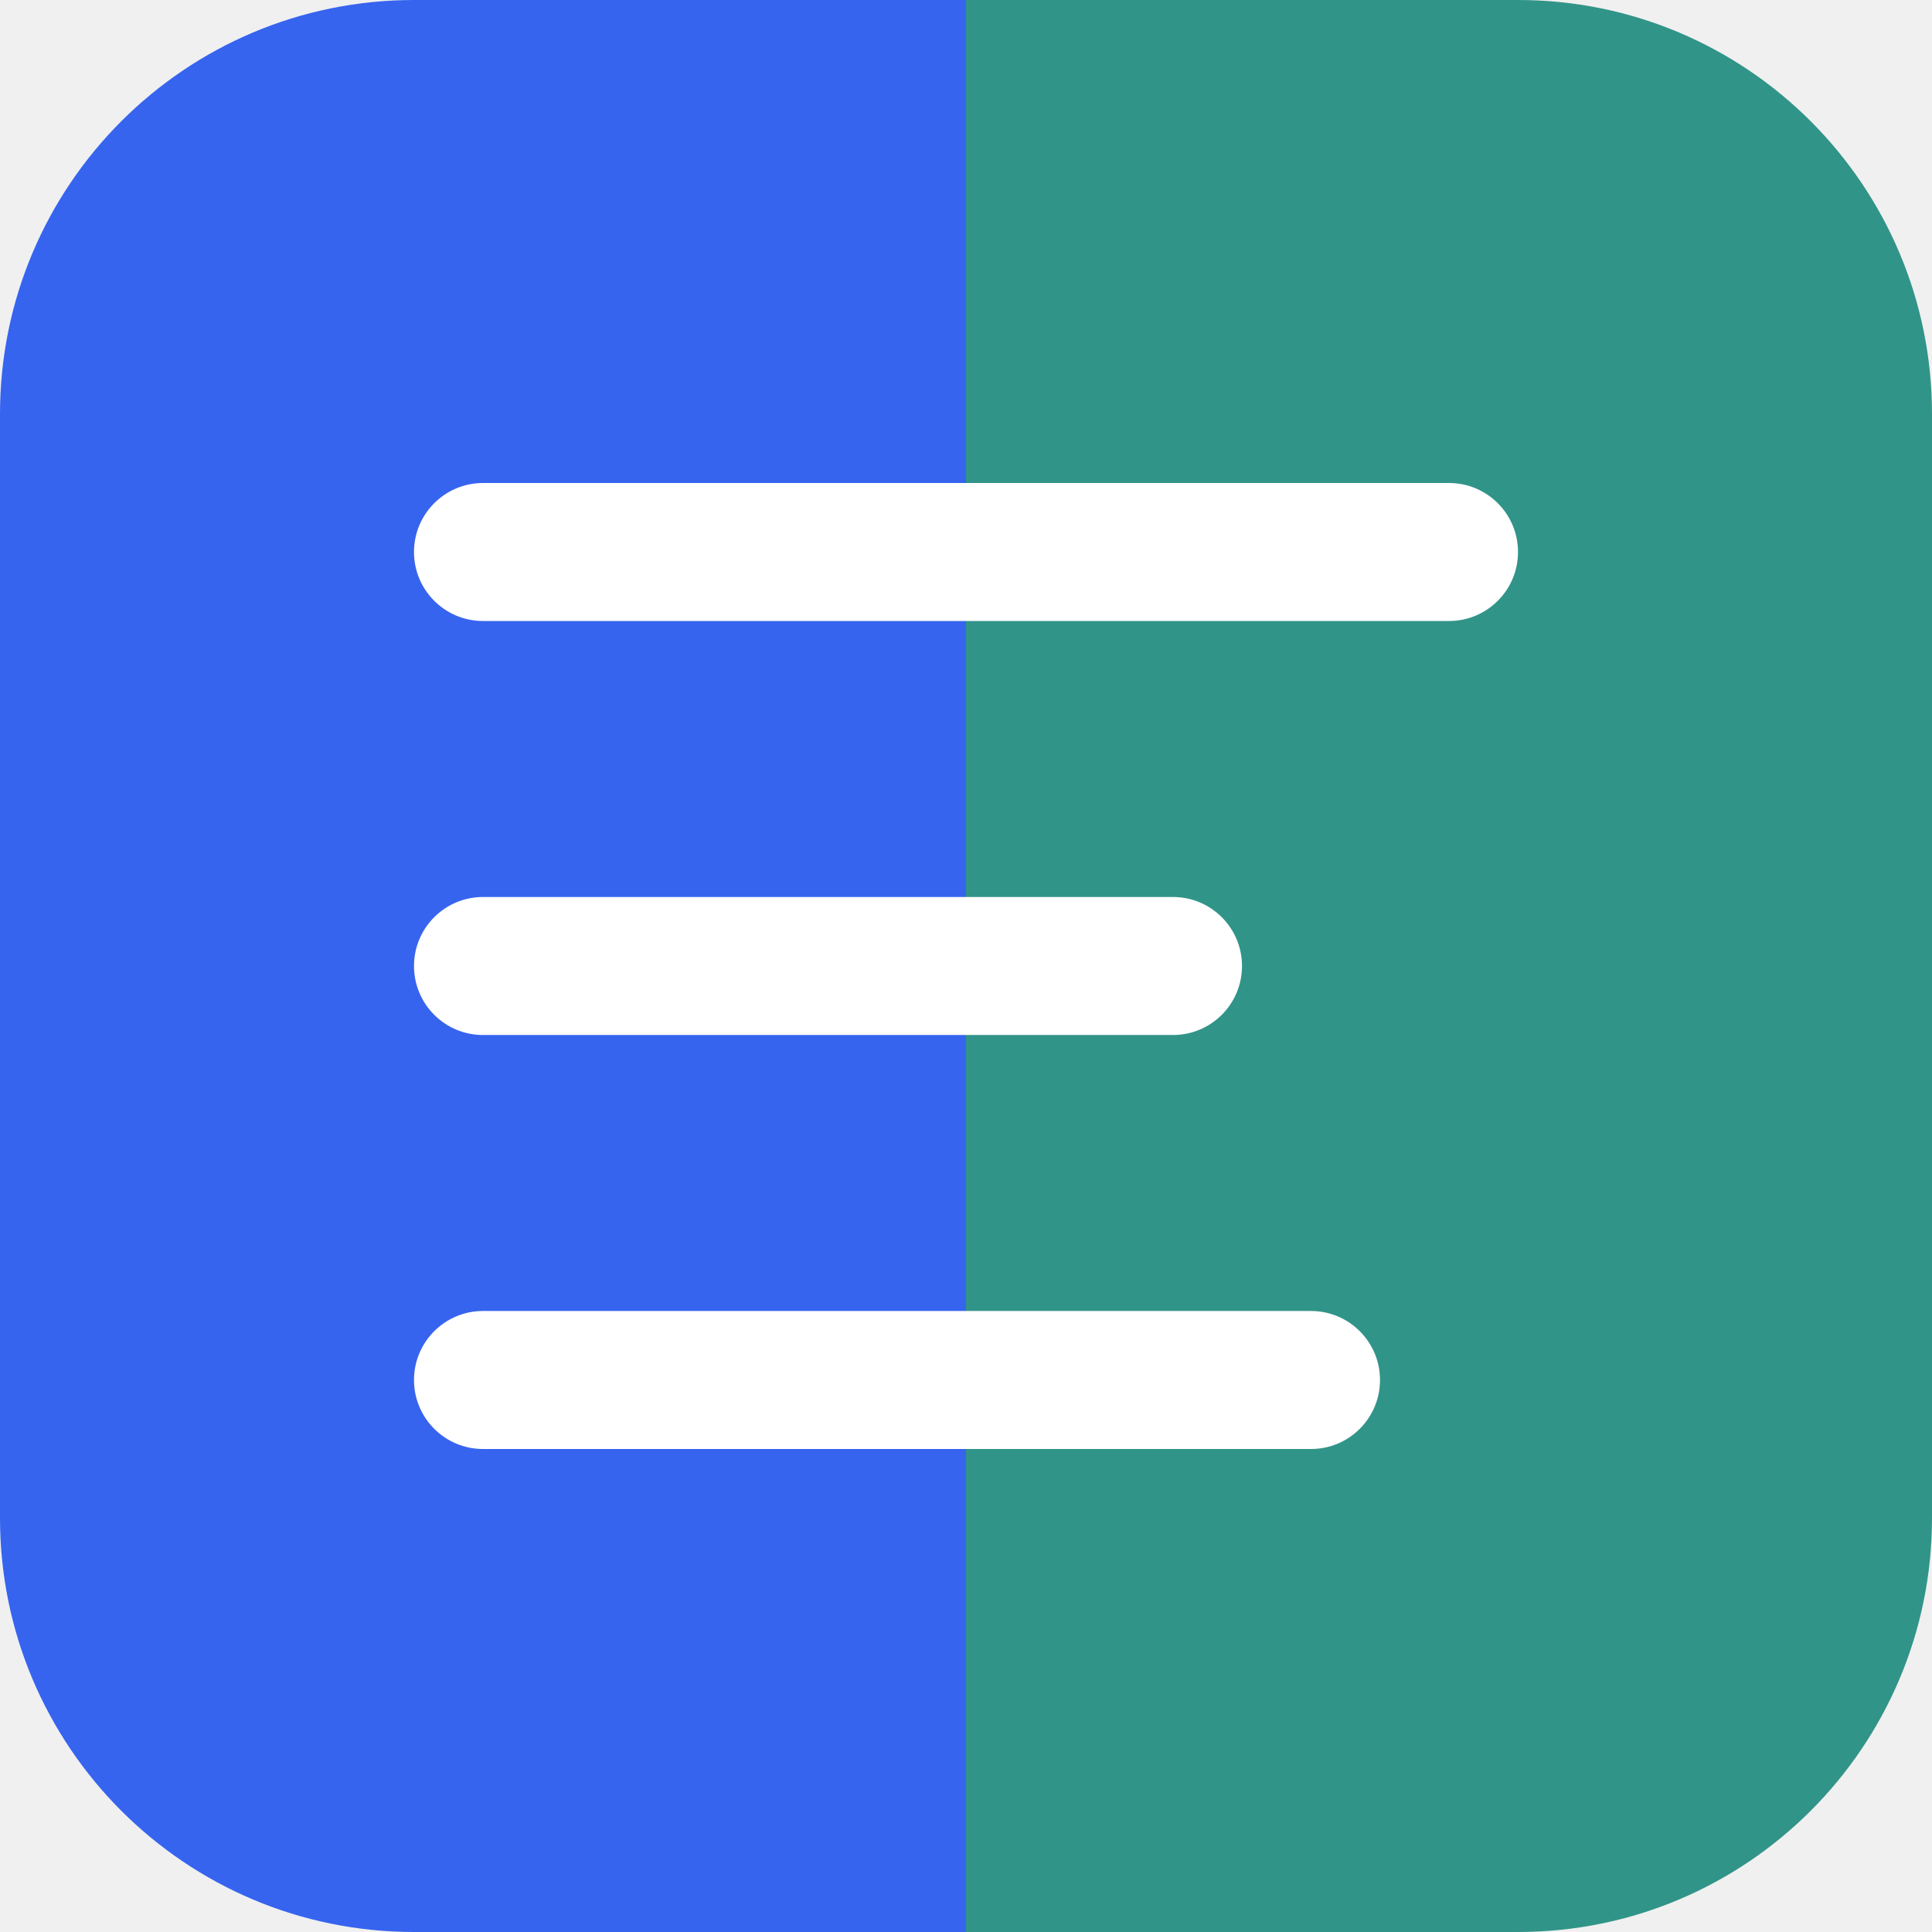
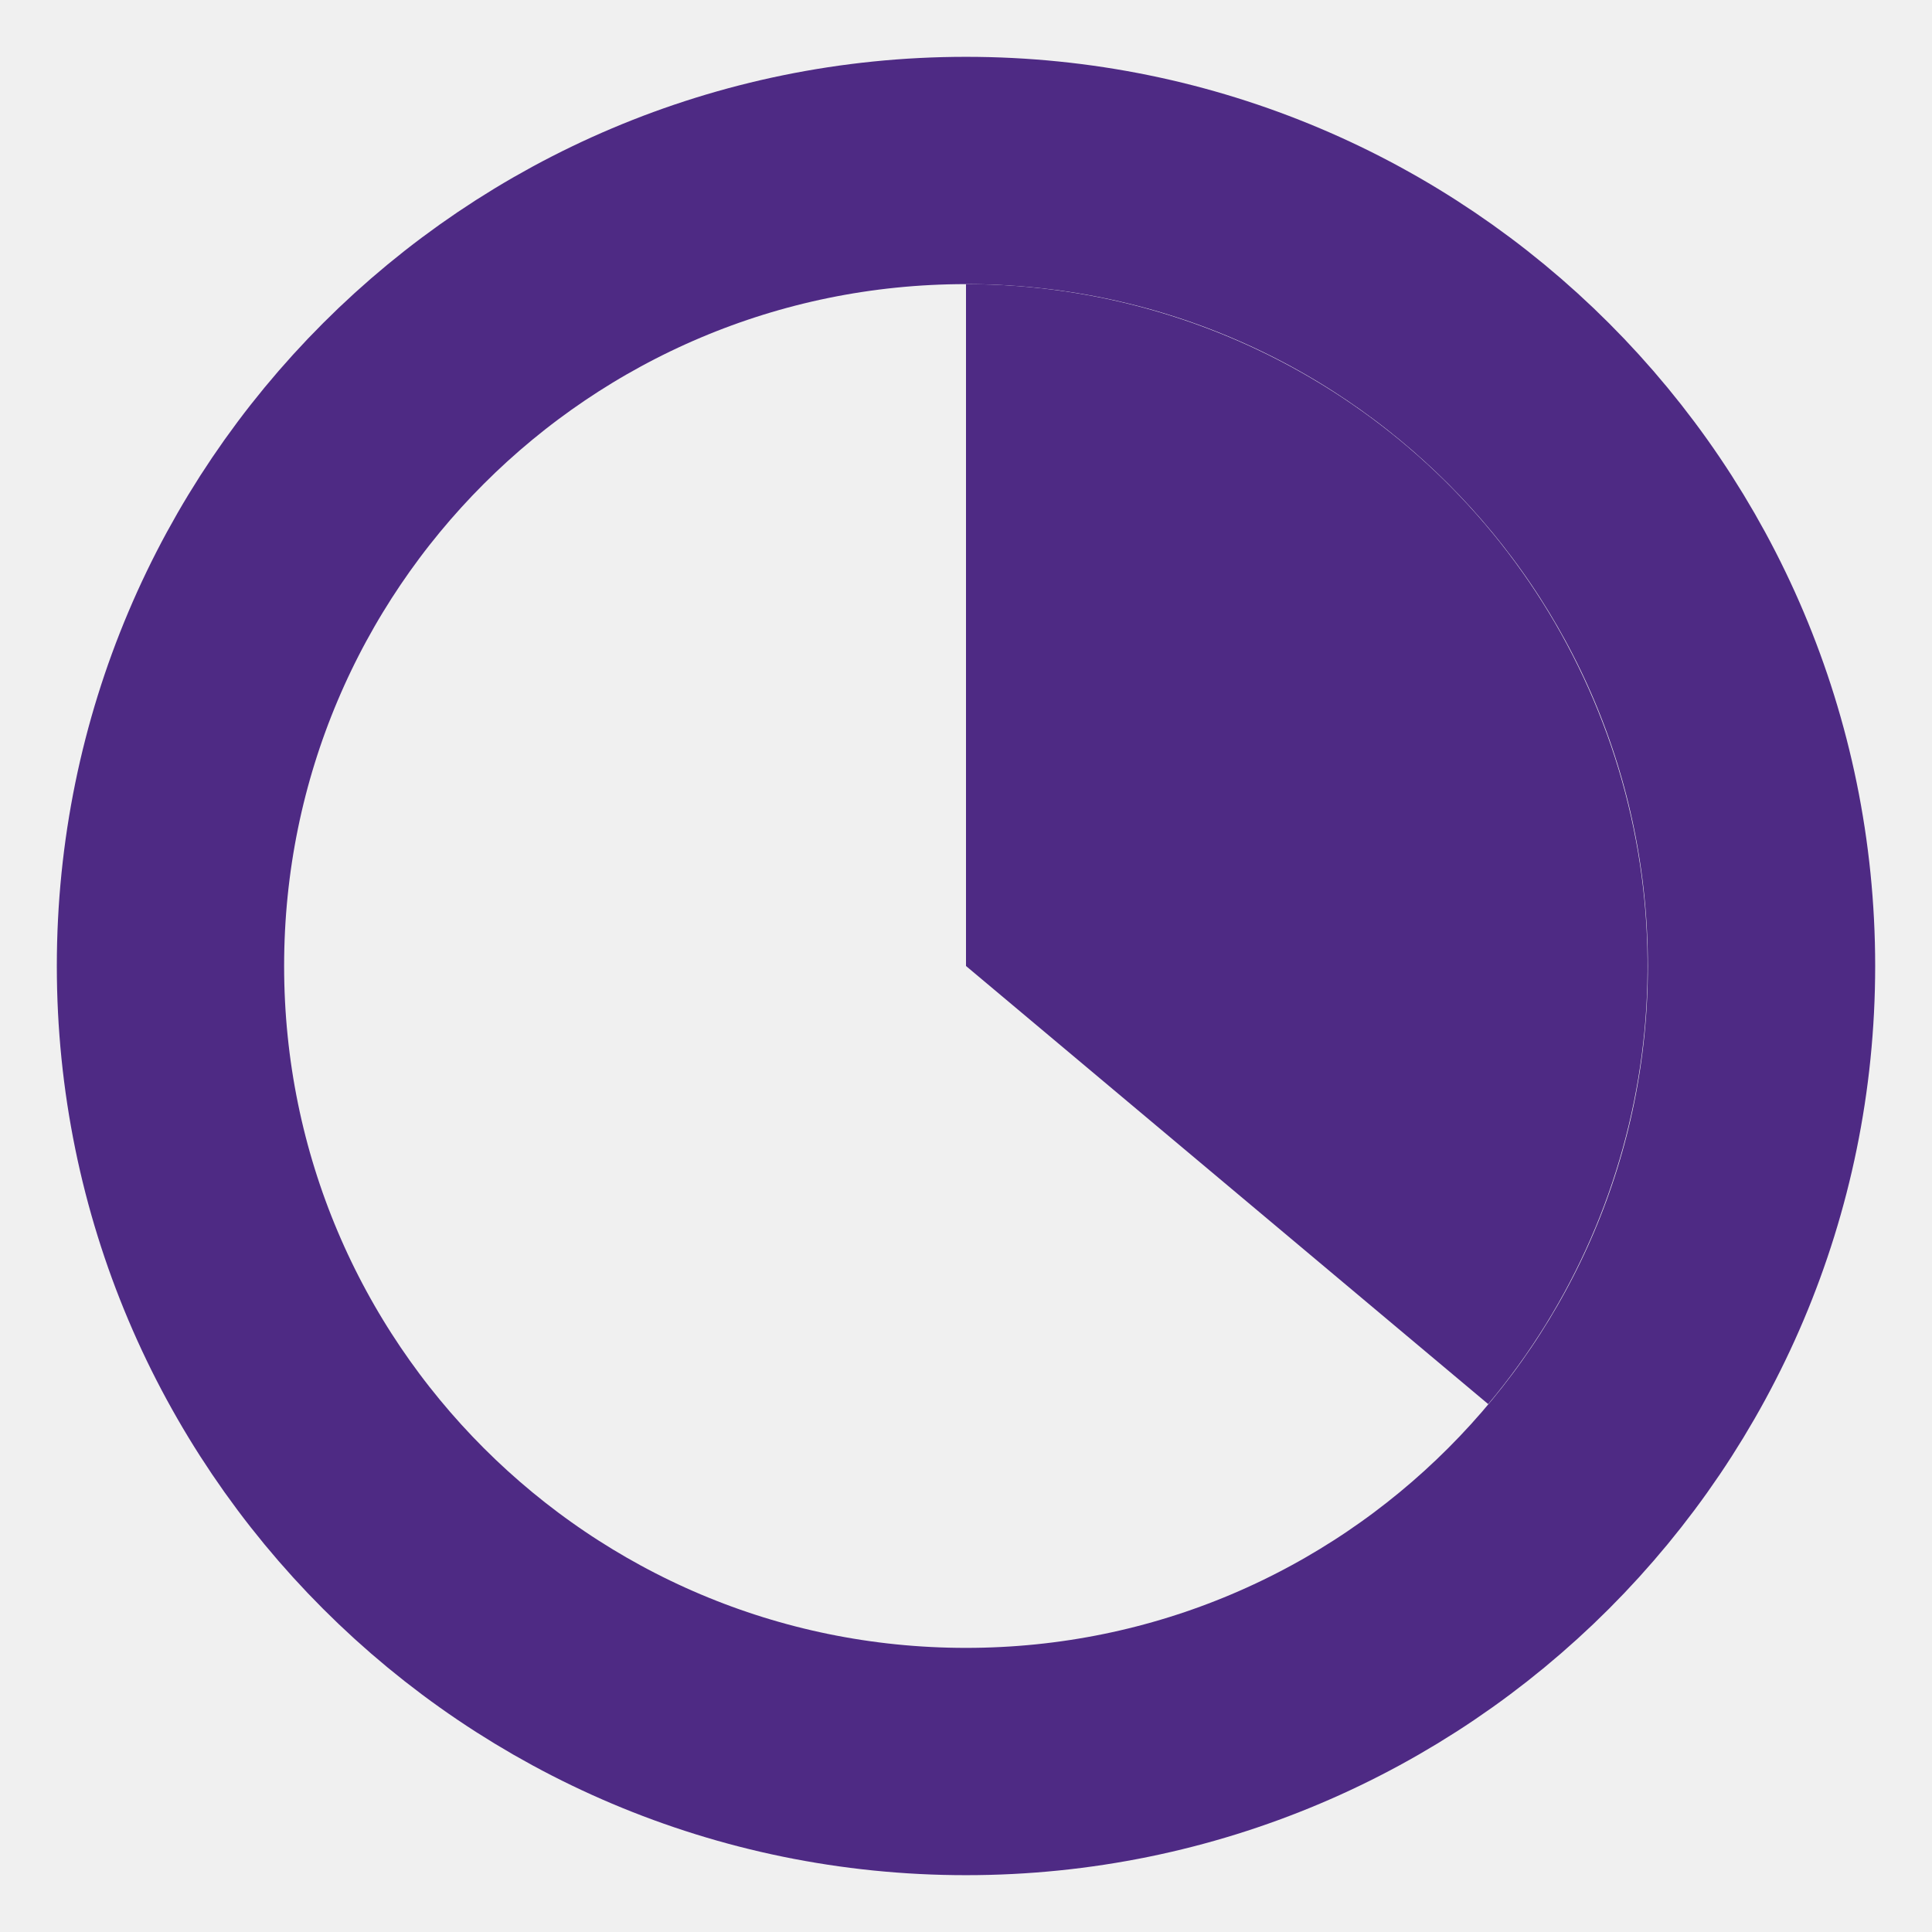
- <svg xmlns="http://www.w3.org/2000/svg" viewBox="0 0 28 28">
-   <clipPath id="r">
-     <rect width="28" height="28" rx="6" />
-   </clipPath>
-   <g clip-path="url(#r)">
-     <rect width="14" height="28" fill="#3664EF" />
-     <rect x="14" width="14" height="28" fill="#319488" />
-   </g>
-   <rect x="6" y="7" width="16" height="2" rx="1" fill="#FFFFFF" />
-   <rect x="6" y="13" width="12" height="2" rx="1" fill="#FFFFFF" />
-   <rect x="6" y="19" width="14" height="2" rx="1" fill="#FFFFFF" />
+ <svg xmlns="http://www.w3.org/2000/svg" viewBox="0 0 34 34">
+   <circle cx="17" cy="17" r="14" fill="none" stroke="#4E2A84" stroke-width="4" />
+   <path d="M17,17 L17,5 A12,12 0 0,1 26.19,24.71 Z" fill="#4E2A84" />
</svg>
